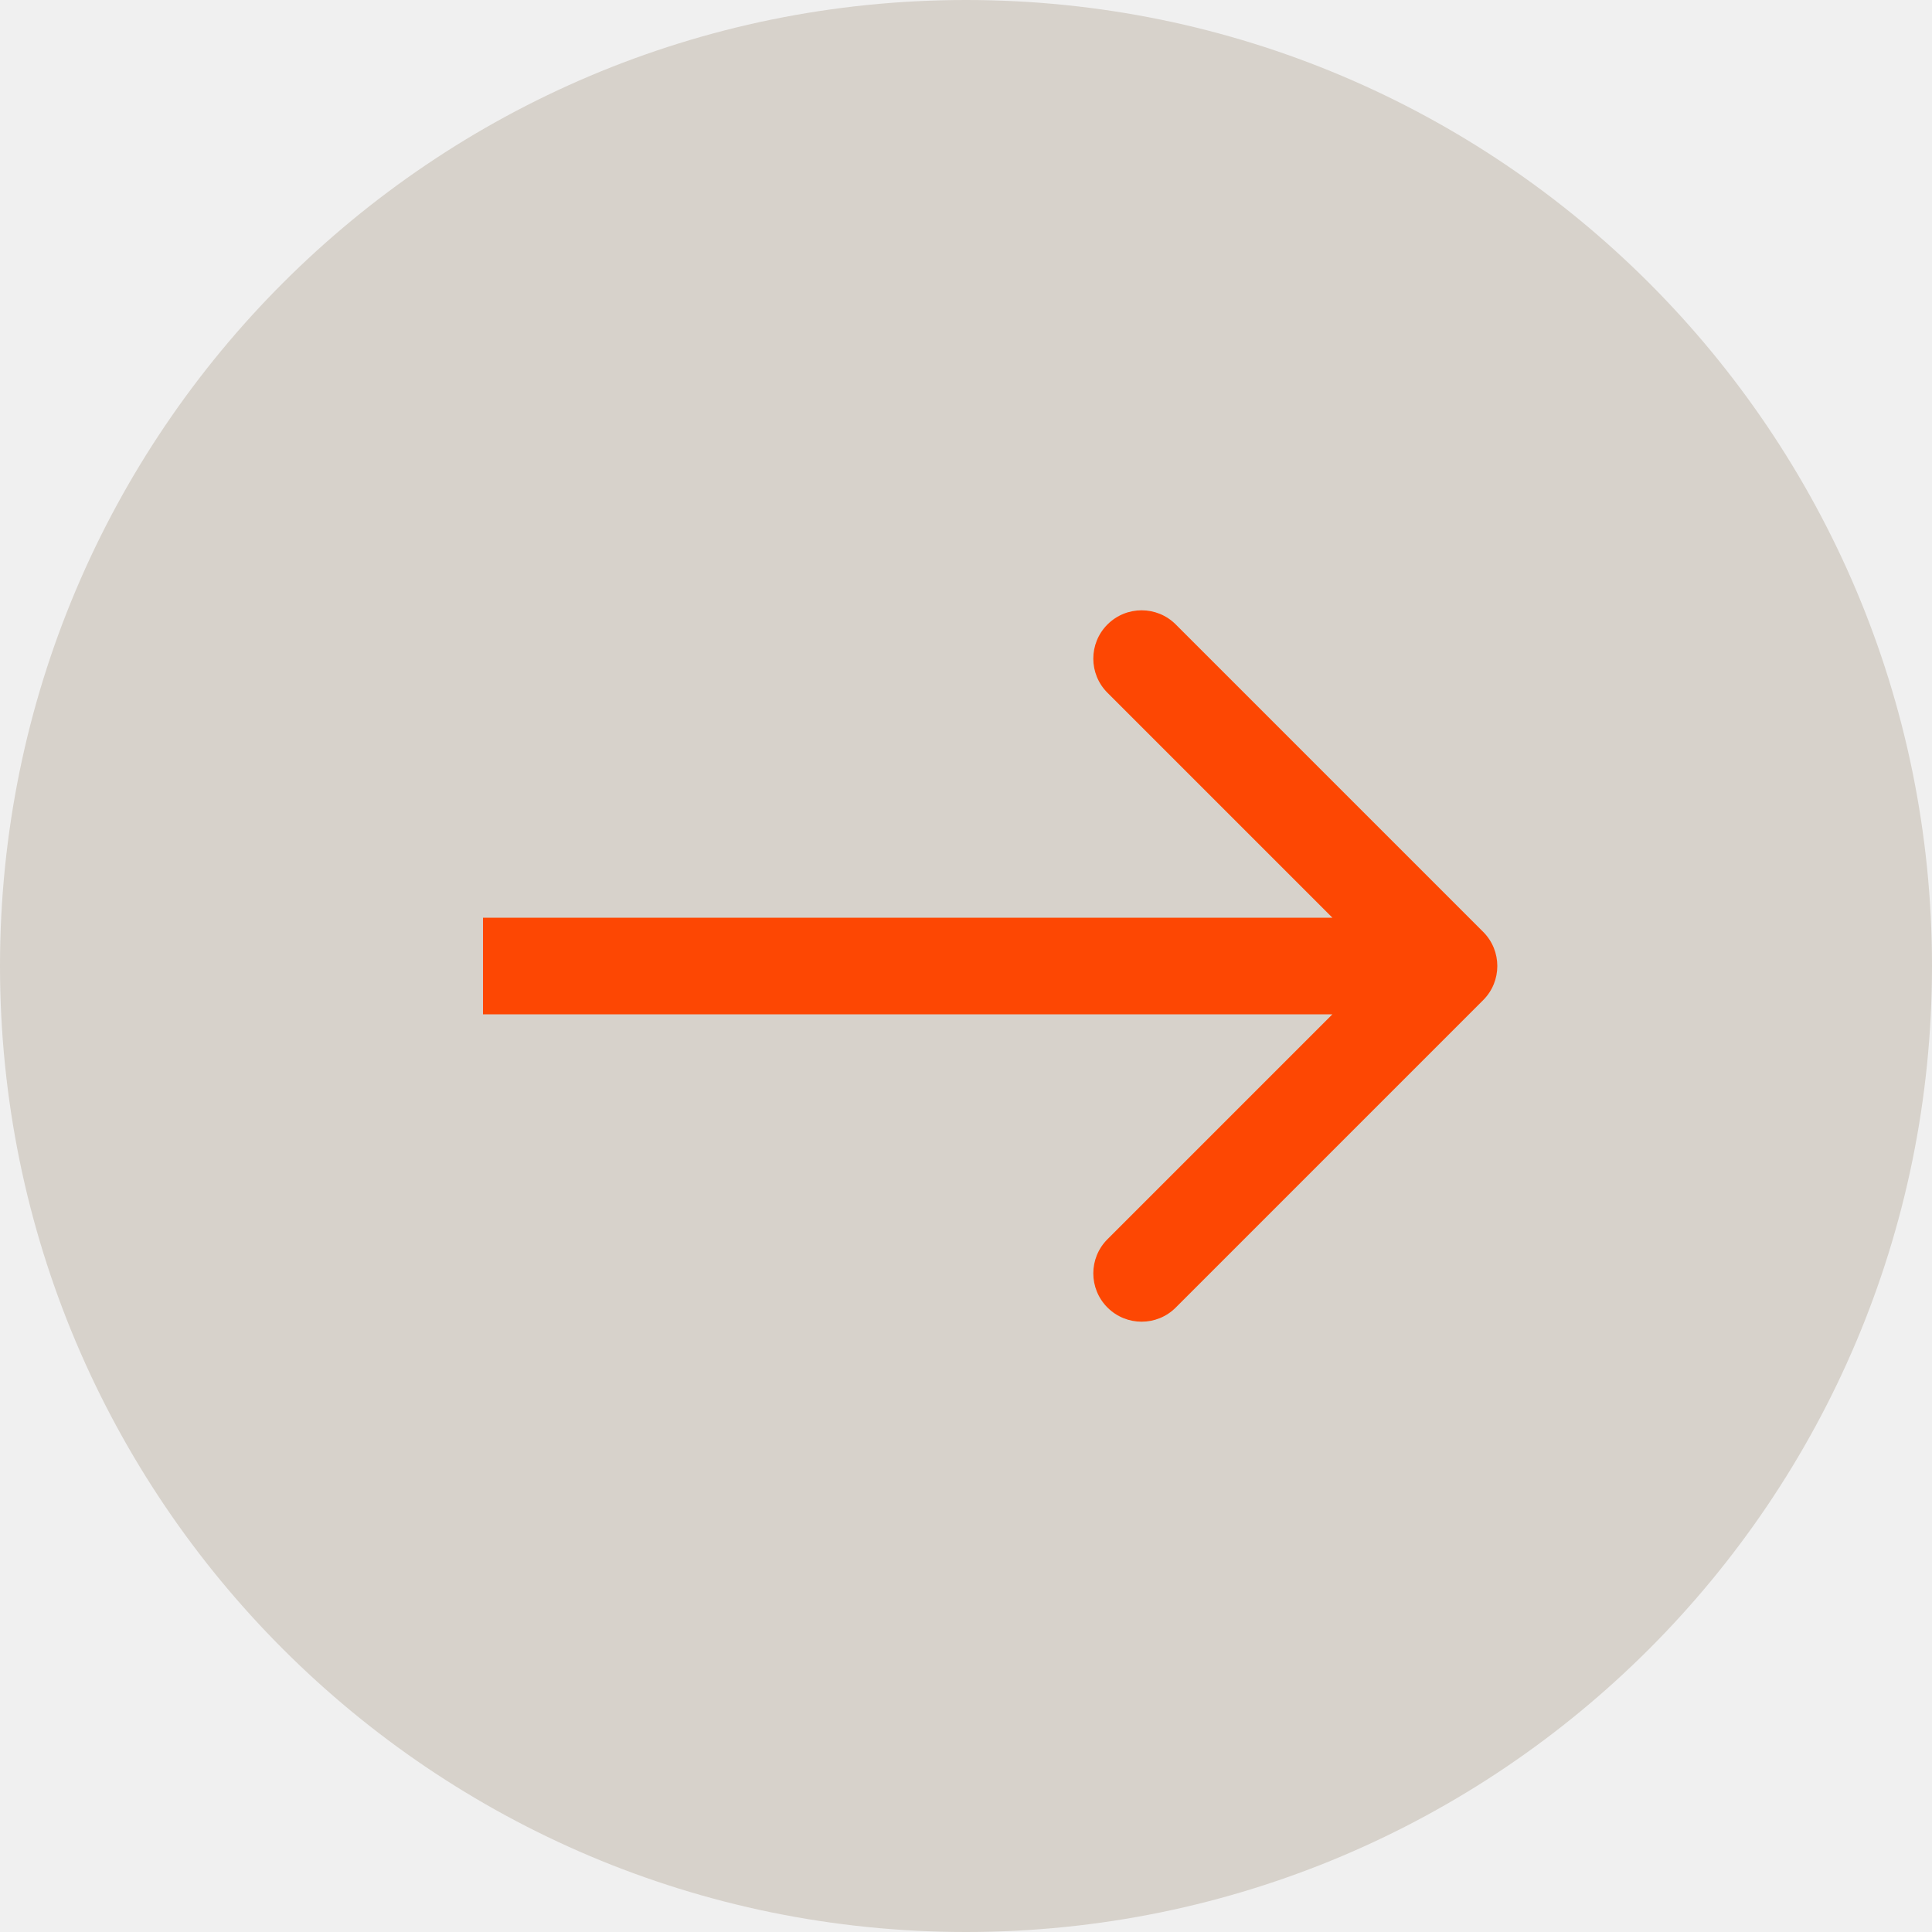
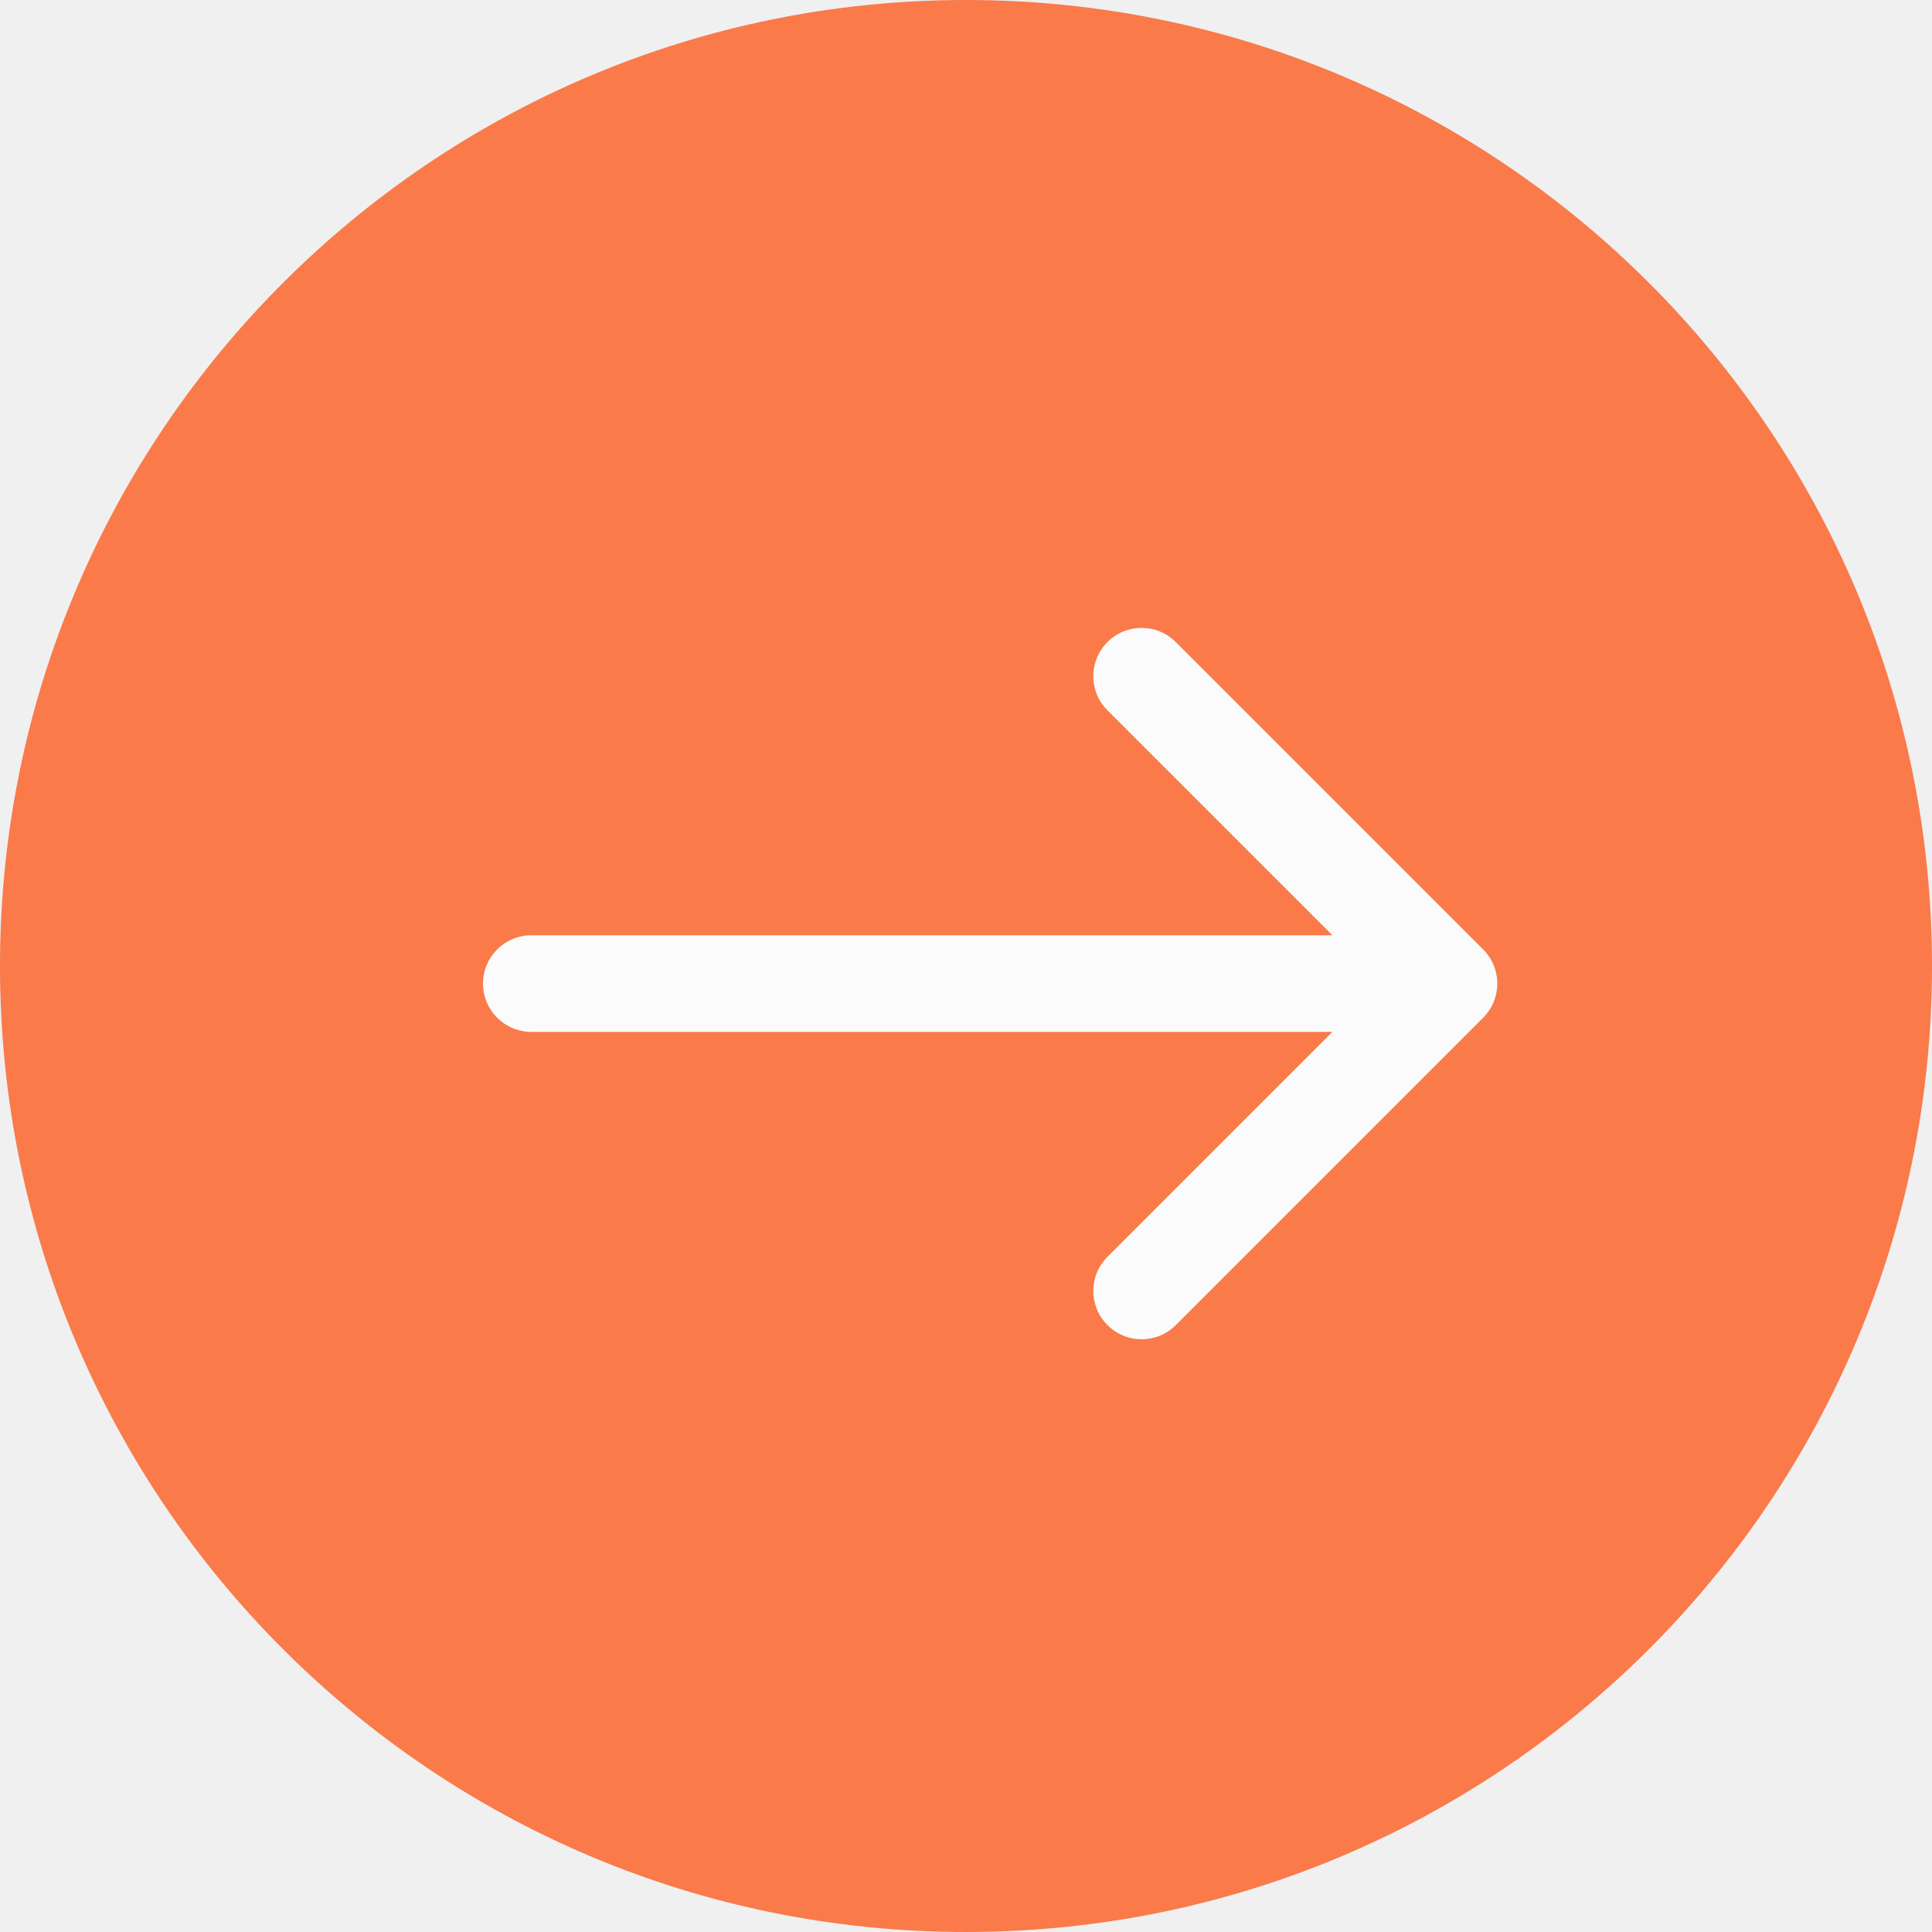
<svg xmlns="http://www.w3.org/2000/svg" width="40" height="40" viewBox="0 0 40 40" fill="none">
-   <rect width="40" height="40" rx="20" fill="#D7D2CB" />
-   <path d="M30.707 20.707C31.098 20.317 31.098 19.683 30.707 19.293L24.343 12.929C23.953 12.538 23.32 12.538 22.929 12.929C22.538 13.319 22.538 13.953 22.929 14.343L28.586 20L22.929 25.657C22.538 26.047 22.538 26.68 22.929 27.071C23.32 27.462 23.953 27.462 24.343 27.071L30.707 20.707ZM10 21L30 21V19L10 19V21Z" fill="#FD4703" />
+   <g opacity="0.7">
+     <rect width="40" height="40" rx="20" fill="#FD4703" />
+     <path fill-rule="evenodd" clip-rule="evenodd" d="M24.343 13.293L30.707 19.657C31.098 20.047 31.098 20.68 30.707 21.071L24.343 27.435C23.953 27.826 23.32 27.826 22.929 27.435C22.538 27.044 22.538 26.411 22.929 26.021L27.586 21.364L11 21.364C10.448 21.364 10 20.916 10 20.364C10 19.812 10.448 19.364 11 19.364L27.586 19.364L22.929 14.707C22.538 14.317 22.538 13.683 22.929 13.293C23.32 12.902 23.953 12.902 24.343 13.293Z" fill="white" />
+   </g>
</svg>
